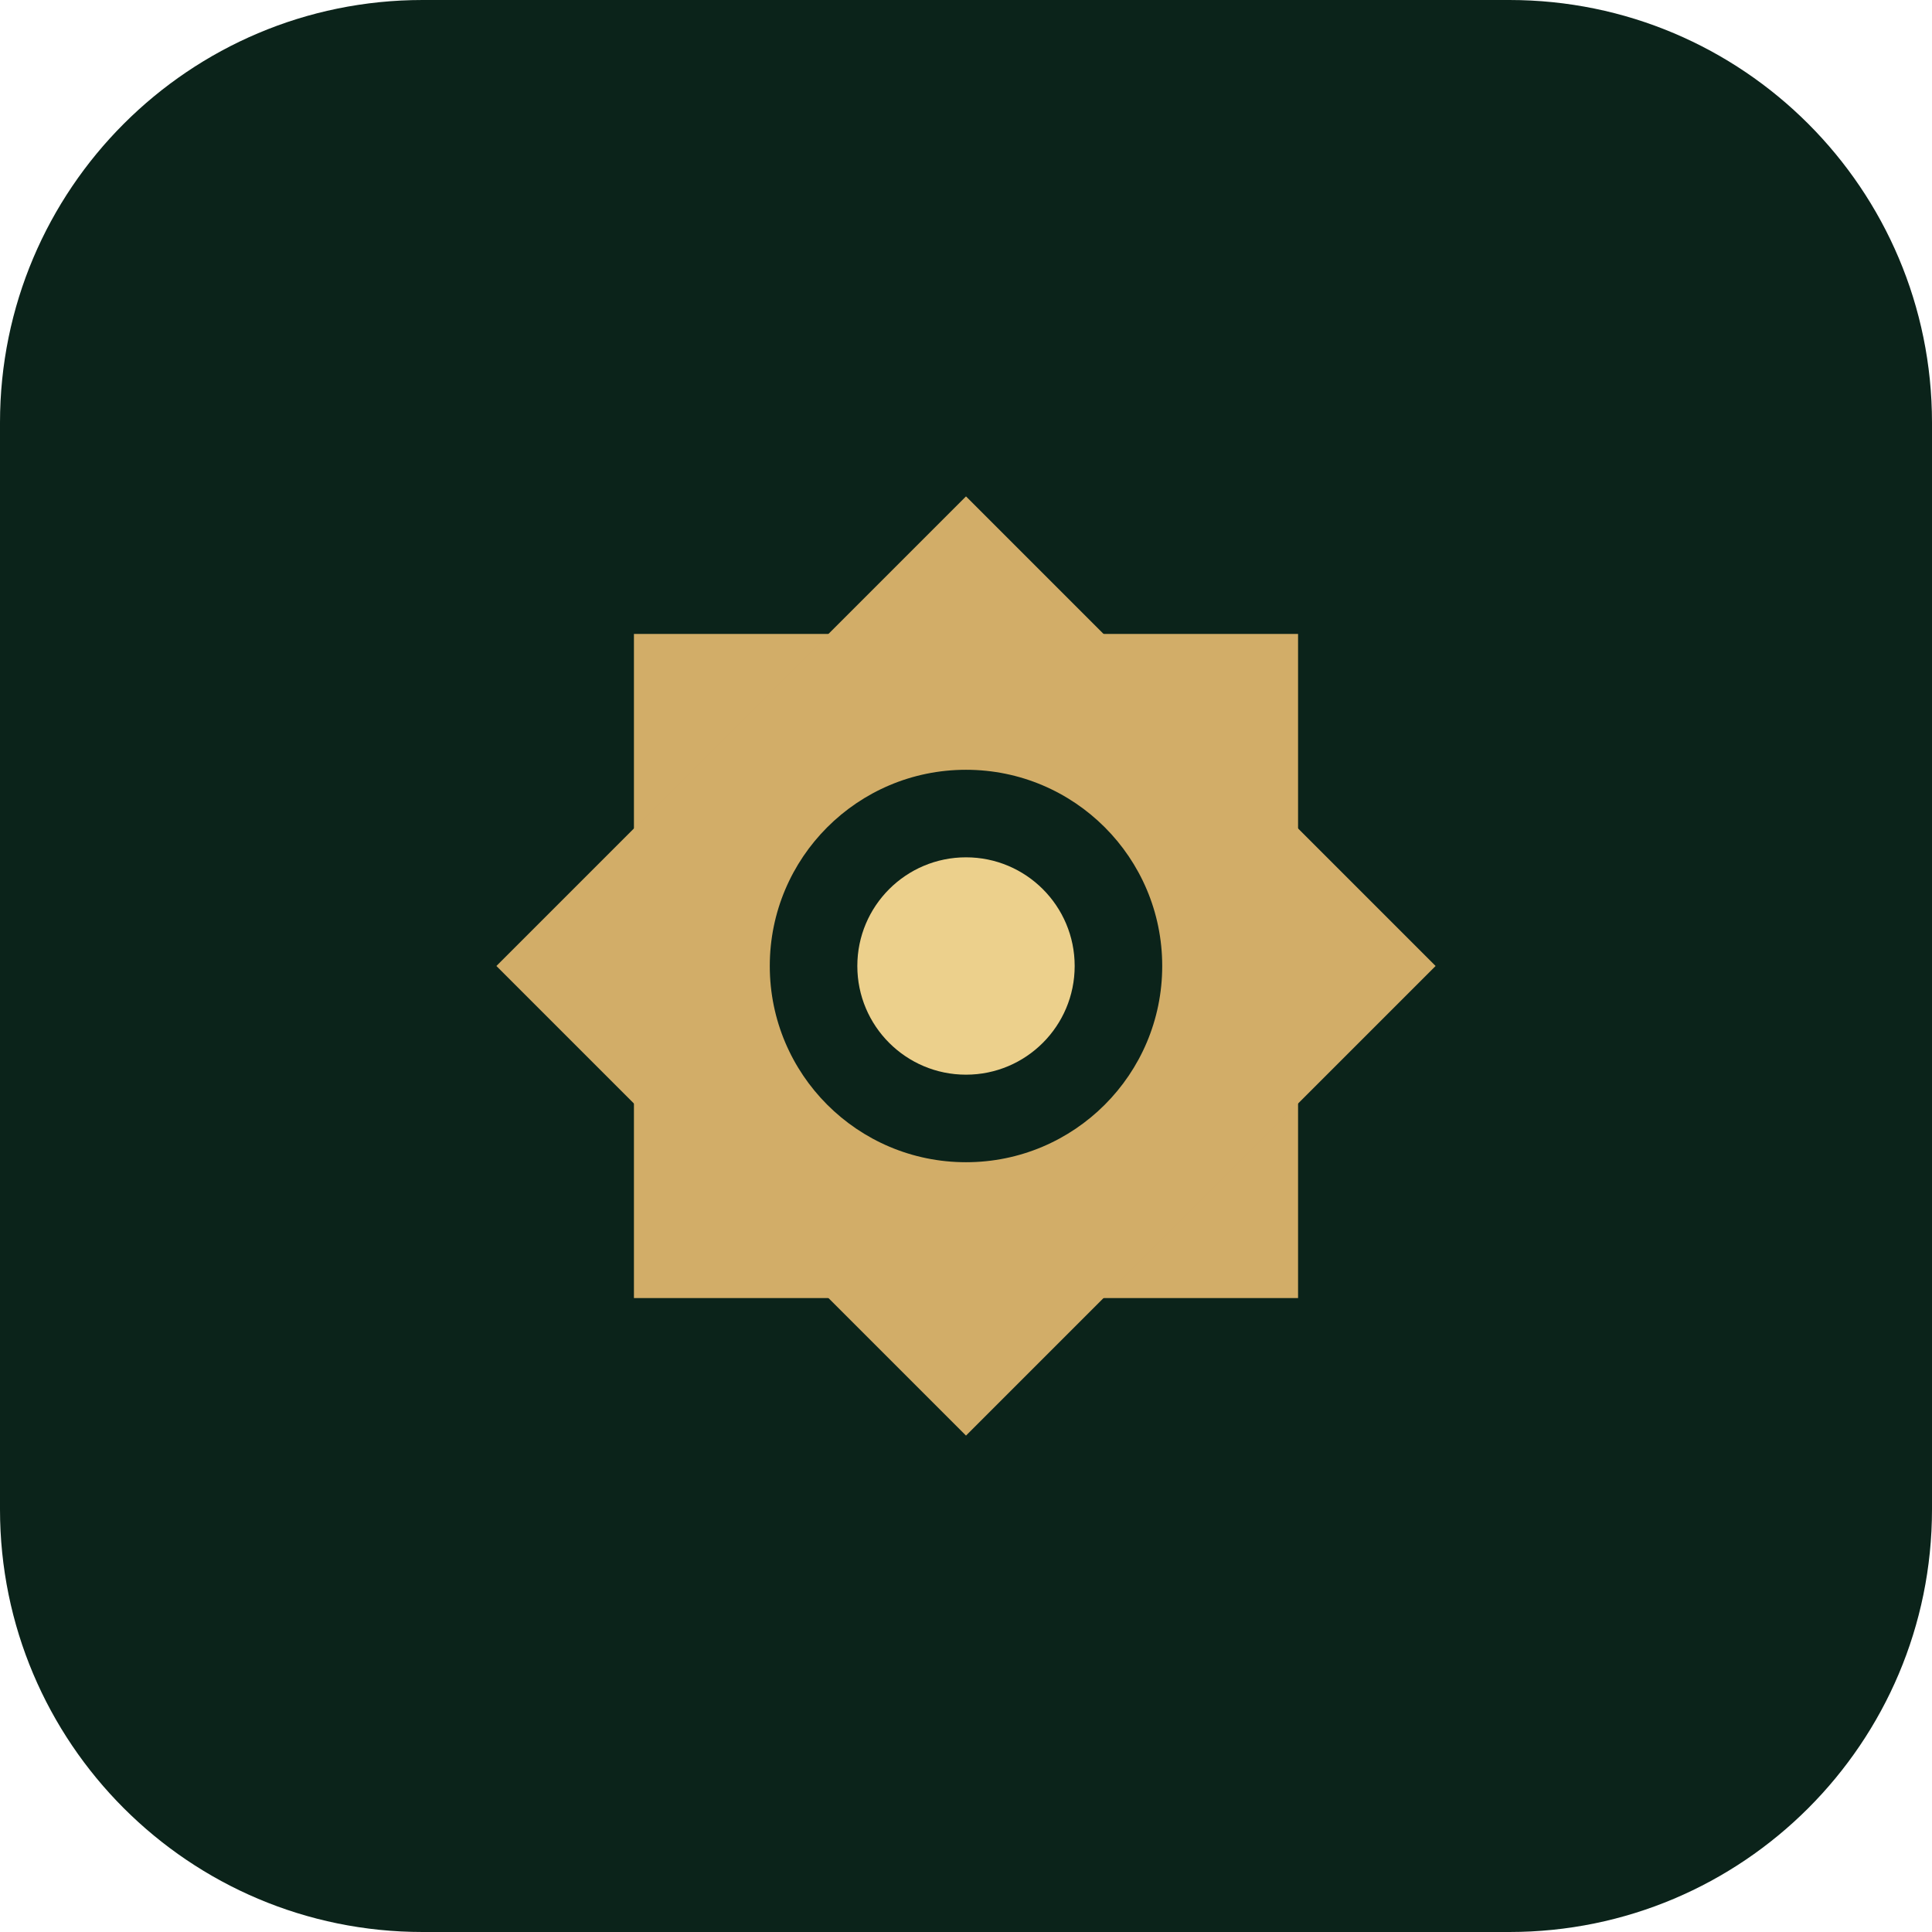
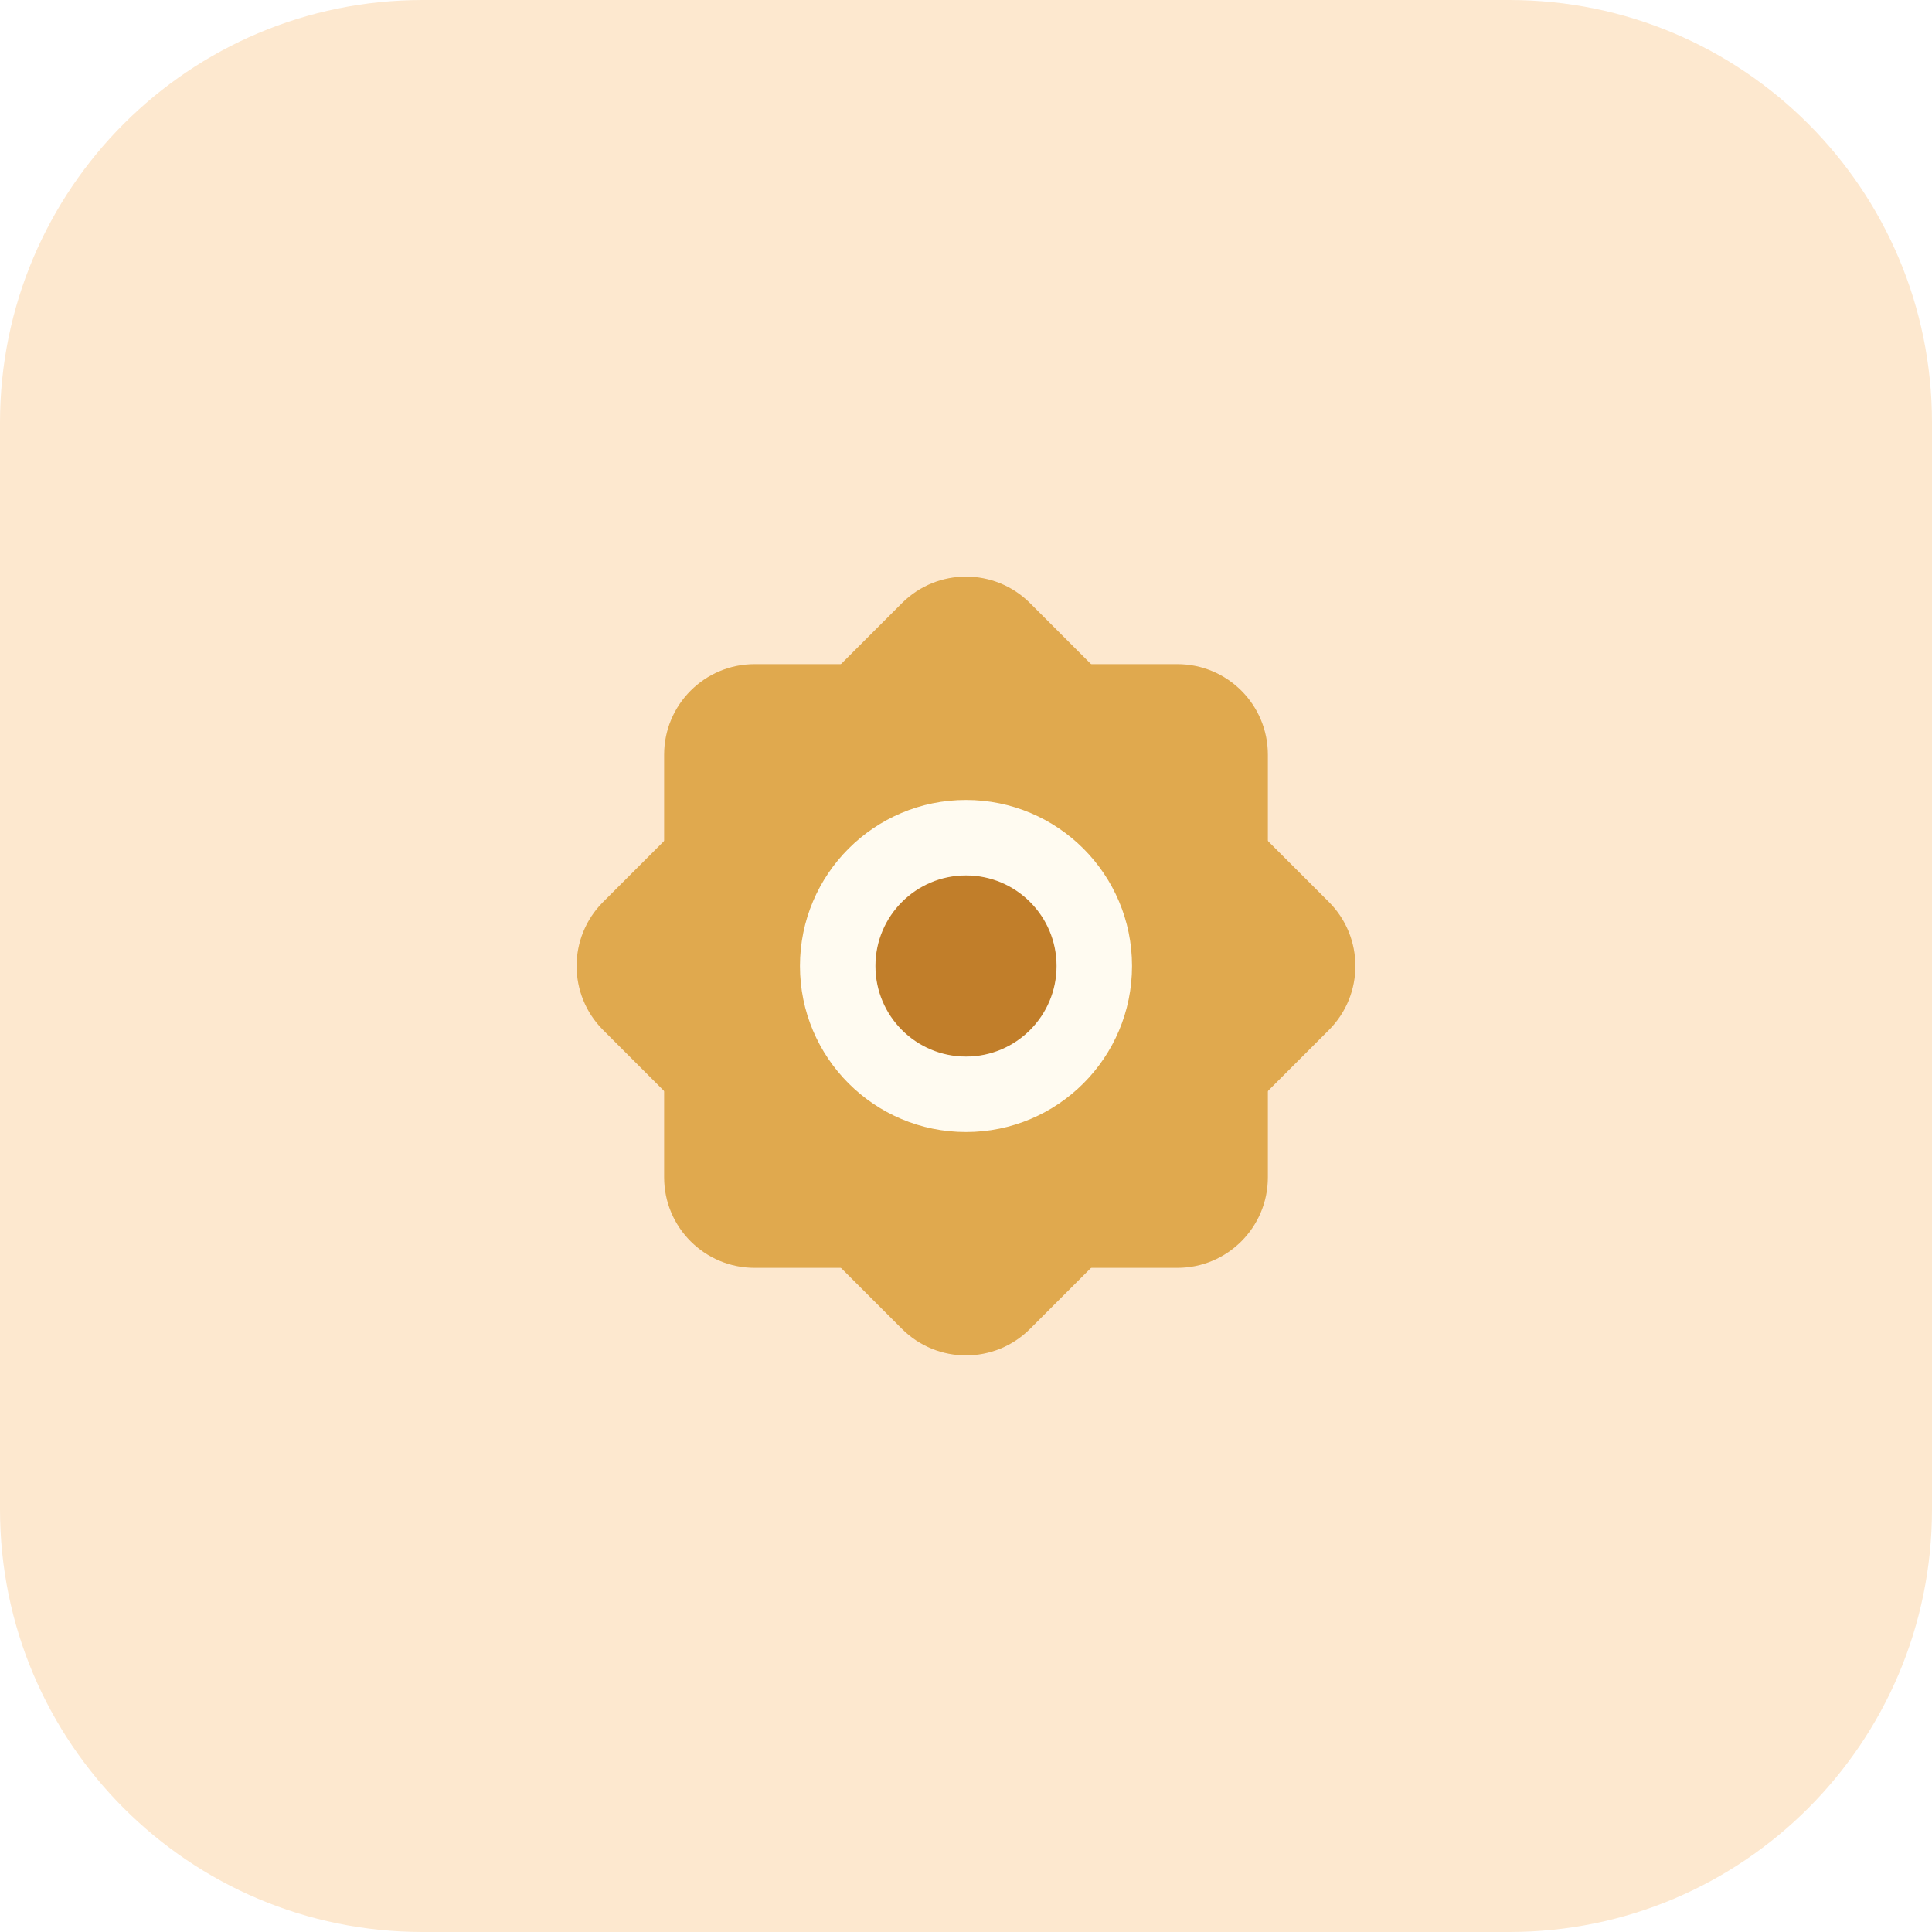
<svg xmlns="http://www.w3.org/2000/svg" viewBox="0 0 64 64">
-   <rect width="64" height="64" rx="14" fill="#0b231a" />
-   <g fill="#d2ad68">
-     <rect x="21" y="21" width="22" height="22" />
-     <rect x="21" y="21" width="22" height="22" transform="rotate(45 32 32)" />
-   </g>
-   <circle cx="32" cy="32" r="6.5" fill="#0b231a" />
-   <circle cx="32" cy="32" r="3.6" fill="#ecd08c" />
+   <rect width="64" height="64" rx="14" fill="#fde8cf" />
+   <rect x="22" y="22" width="20" height="20" rx="3" fill="#e0a94e" />
+   <rect x="22" y="22" width="20" height="20" rx="3" transform="rotate(45 32 32)" fill="#e0a94e" />
+   <circle cx="32" cy="32" r="5.5" fill="#fffbf1" />
+   <circle cx="32" cy="32" r="3" fill="#c17e2a" />
</svg>
